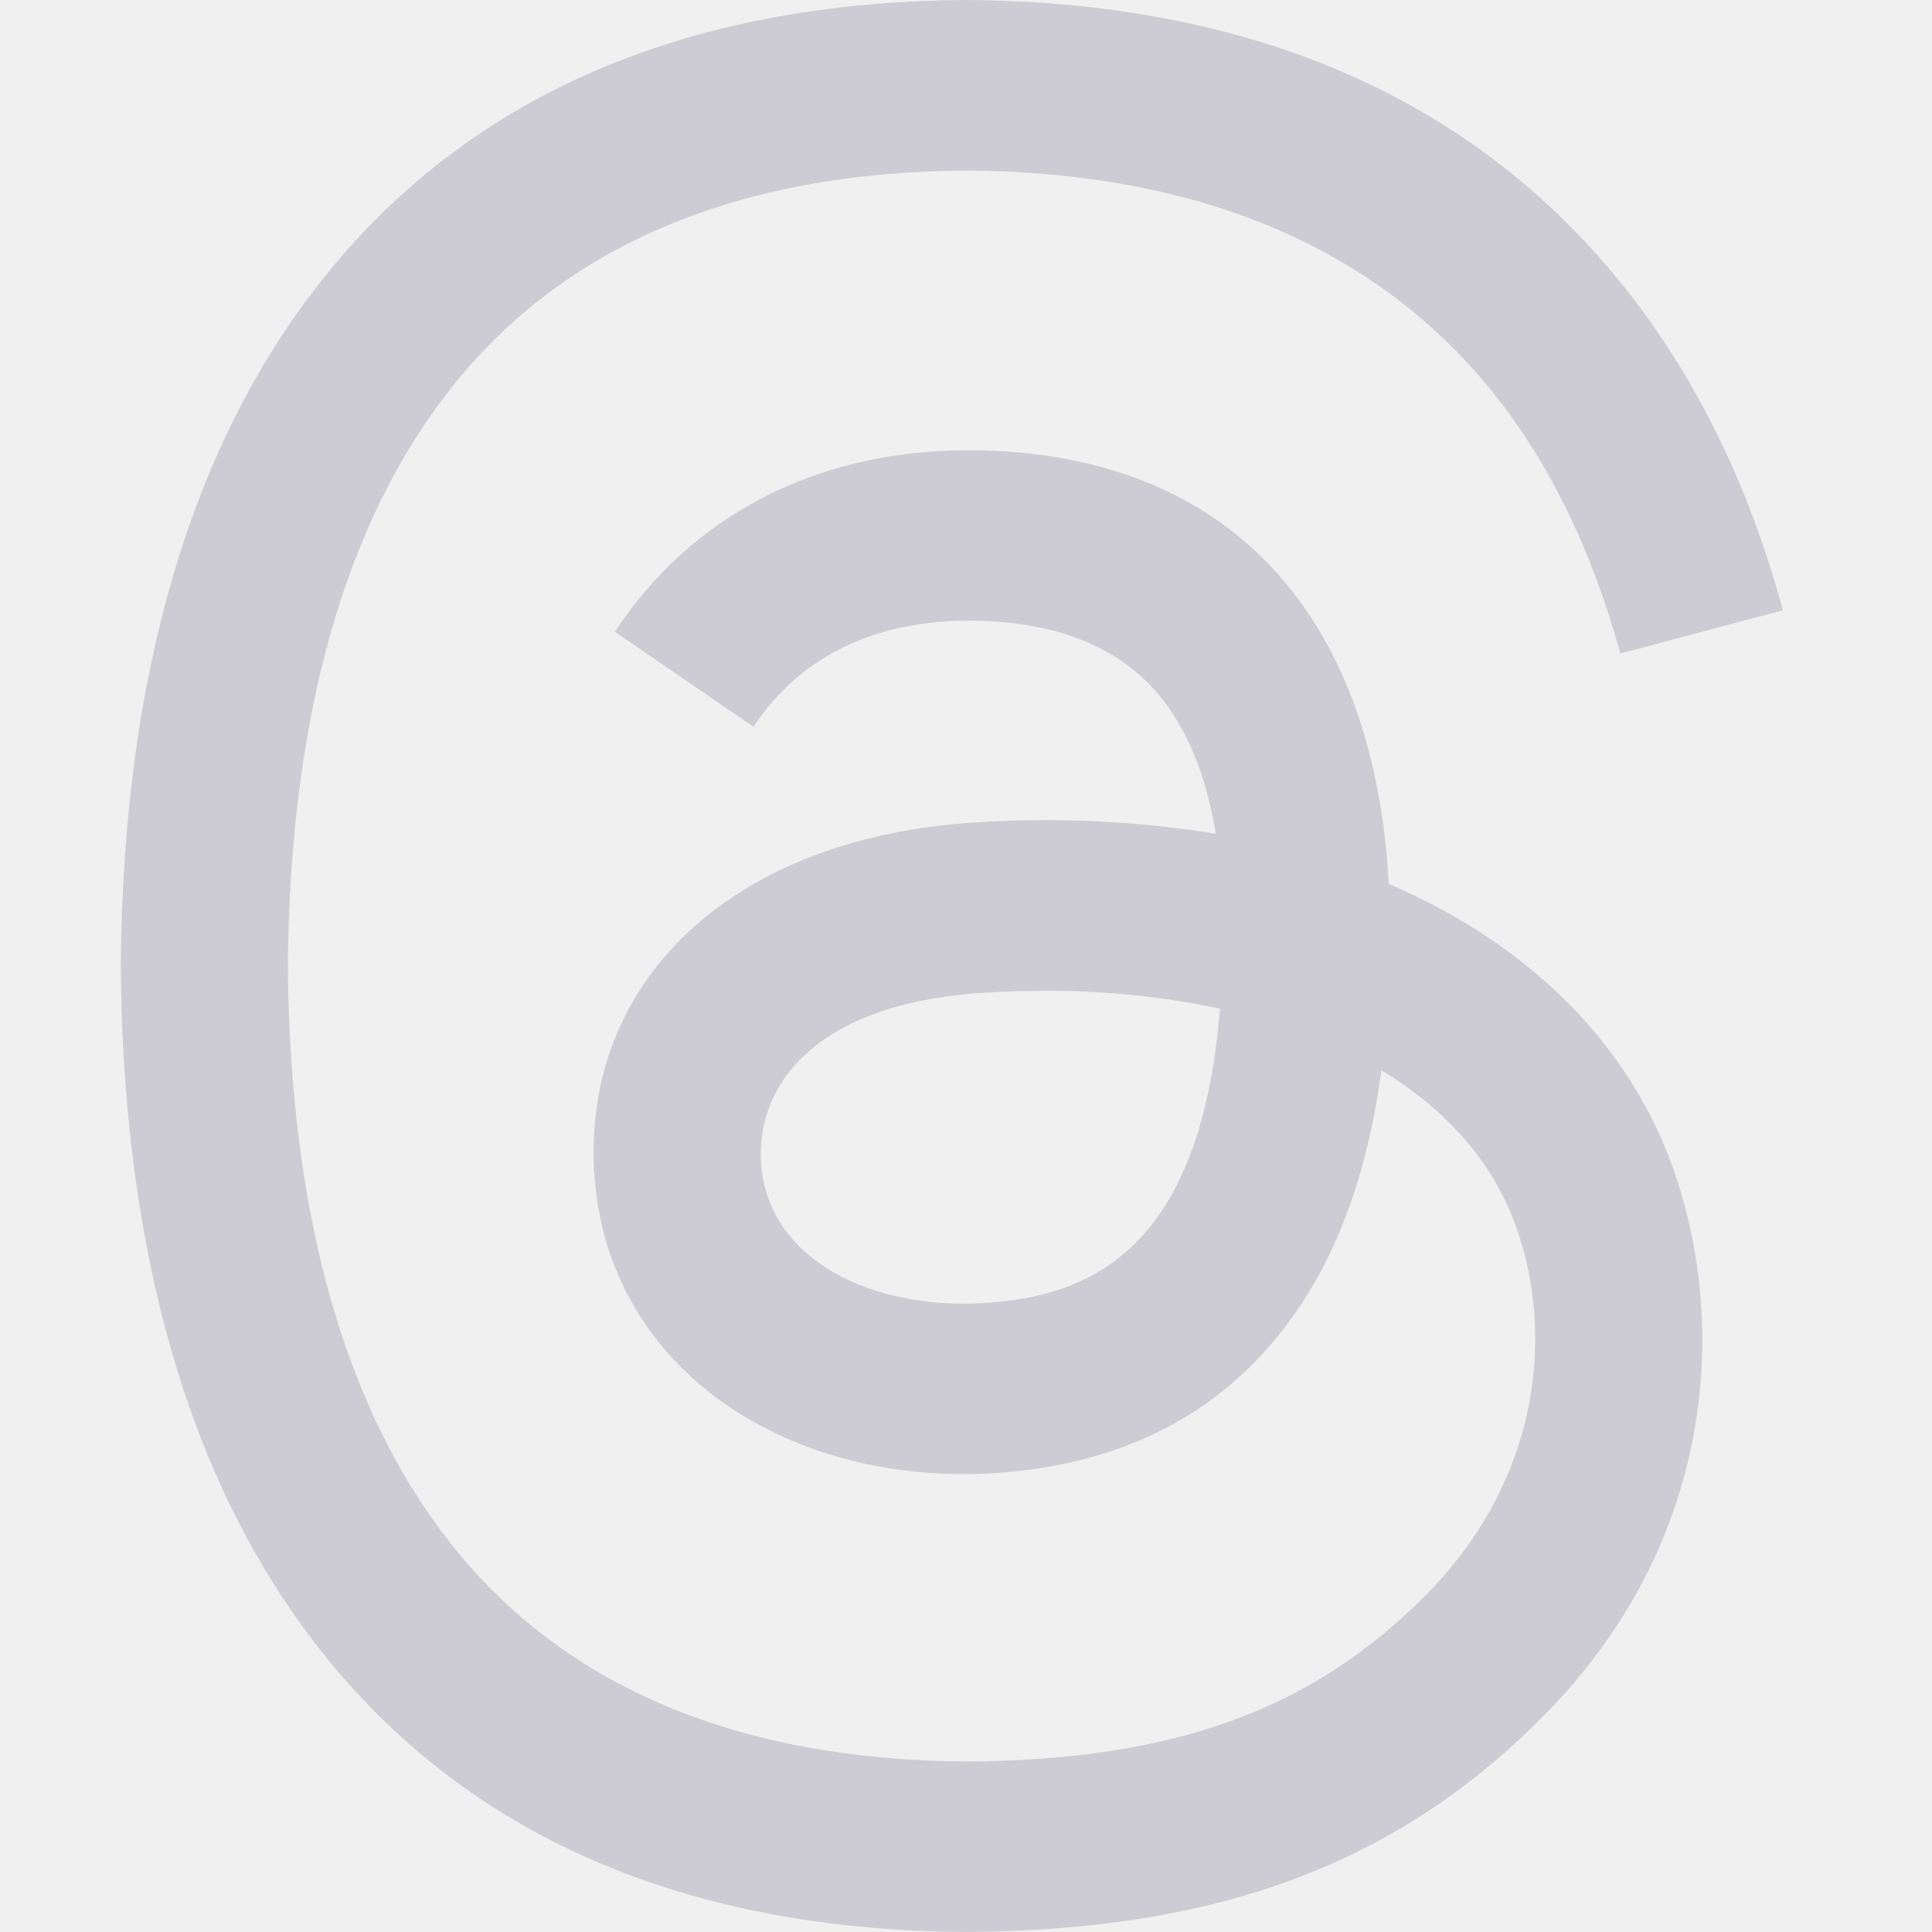
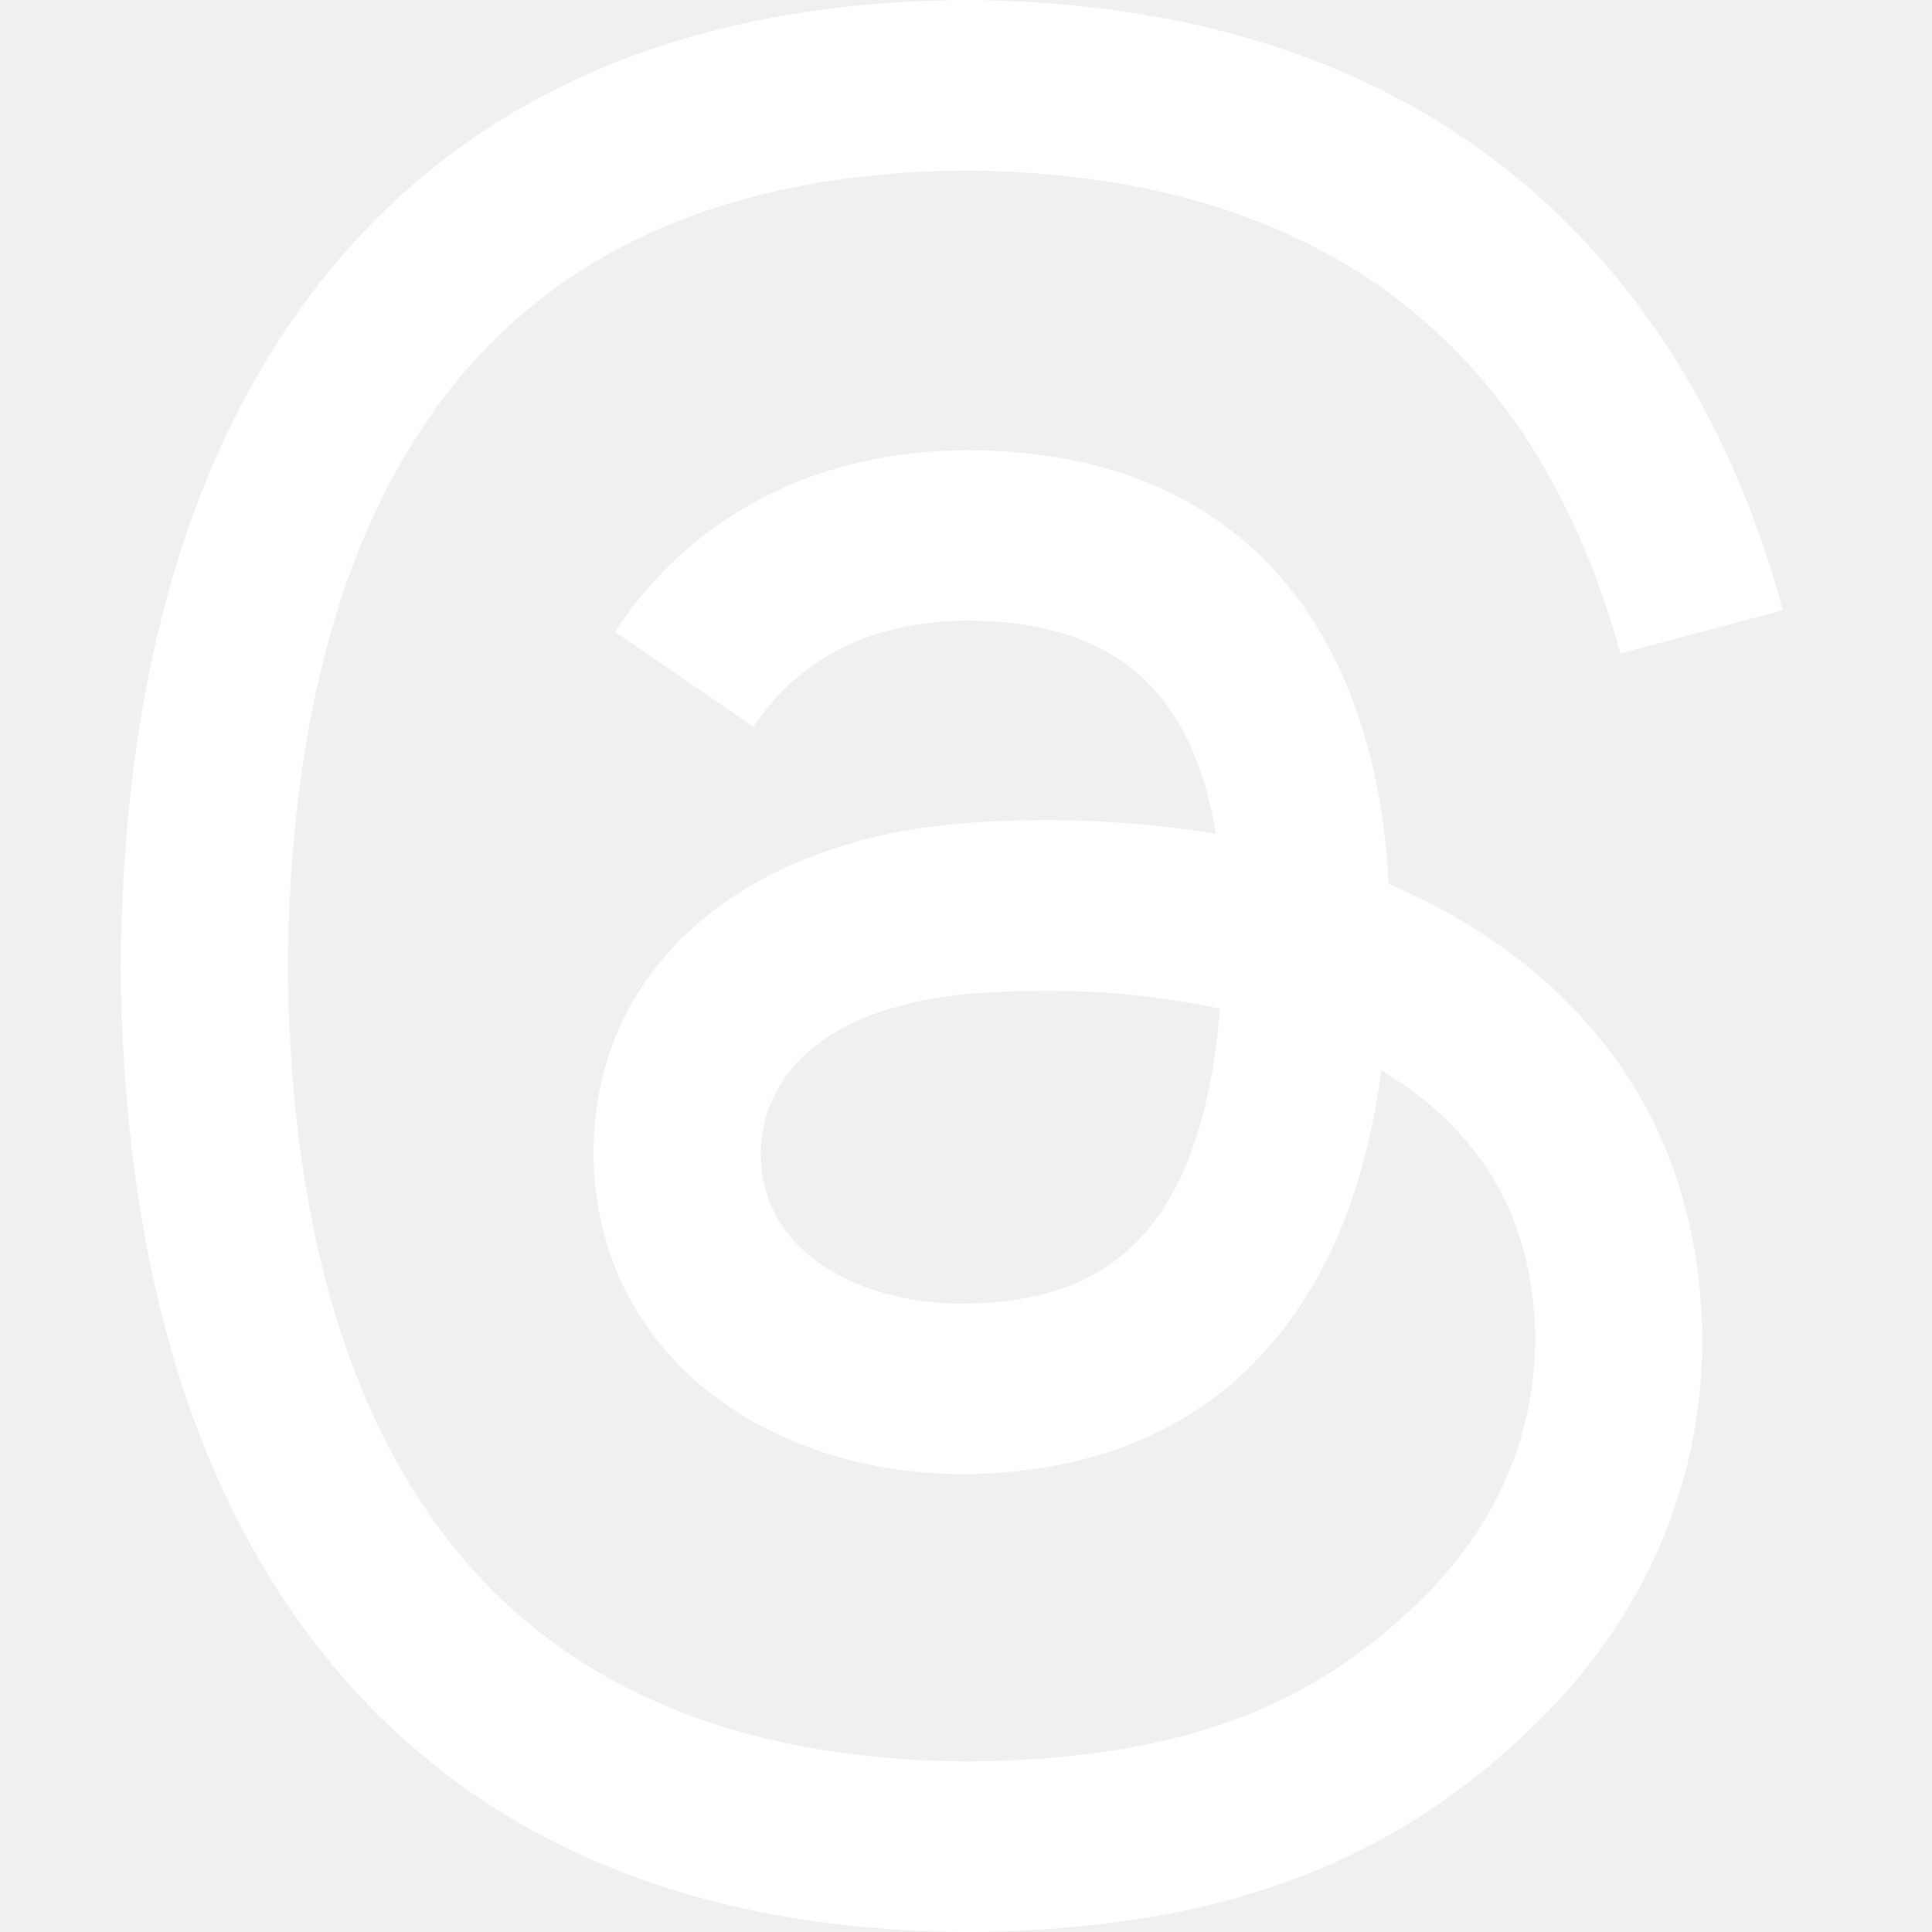
<svg xmlns="http://www.w3.org/2000/svg" t="1720494097621" class="icon" viewBox="0 0 1024 1024" version="1.1" p-id="1543" width="256" height="256">
-   <path d="M749.504 474.624a355.648 355.648 0 0 0-13.44-6.144c-7.872-145.6-87.424-228.992-221.056-229.824h-1.856c-79.872 0-146.368 34.112-187.264 96.192l73.472 50.368c30.592-46.336 78.528-56.256 113.856-56.256h1.28c43.968 0.32 77.12 13.12 98.624 38.08 15.616 18.112 26.112 43.2 31.296 74.88a562.176 562.176 0 0 0-126.336-6.08c-127.04 7.36-208.64 81.408-203.2 184.384 2.752 52.224 28.8 97.152 73.28 126.528 37.568 24.768 85.952 36.928 136.32 34.176 66.368-3.648 118.528-28.992 154.88-75.328 27.648-35.2 45.056-80.832 52.8-138.304 31.68 19.072 55.104 44.224 68.096 74.496 22.016 51.392 23.296 135.808-45.568 204.672-60.416 60.288-132.928 86.4-242.56 87.168-121.728-0.896-213.76-39.872-273.536-115.968-56-71.168-84.928-174.08-86.016-305.664 1.088-131.648 30.016-234.496 86.016-305.664 59.84-76.096 151.808-115.072 273.472-115.968 122.56 0.896 216.128 40.064 278.272 116.48 30.464 37.504 53.376 84.608 68.48 139.52l86.144-22.912c-18.304-67.648-47.168-125.952-86.464-174.272C778.88 51.264 662.4 1.024 512.384 0h-0.64C361.984 1.024 246.912 51.392 169.6 149.76 100.672 237.248 65.216 359.04 64 511.616v0.768c1.216 152.576 36.672 274.368 105.536 361.856 77.376 98.368 192.512 148.736 342.208 149.76h0.64c133.12-0.896 226.944-35.776 304.256-113.024 101.12-101.056 98.112-227.648 64.768-305.408-23.936-55.744-69.504-101.056-131.84-130.944zM519.68 690.688c-55.68 3.2-113.536-21.824-116.352-75.392-2.112-39.68 28.224-83.968 119.744-89.216 10.496-0.64 20.8-0.896 30.912-0.896a435.2 435.2 0 0 1 92.608 9.408c-10.496 131.712-72.384 153.152-126.912 156.16z" p-id="1544" fill="#CDCCD4" />
+   <path d="M749.504 474.624a355.648 355.648 0 0 0-13.44-6.144c-7.872-145.6-87.424-228.992-221.056-229.824h-1.856c-79.872 0-146.368 34.112-187.264 96.192l73.472 50.368c30.592-46.336 78.528-56.256 113.856-56.256h1.28c43.968 0.32 77.12 13.12 98.624 38.08 15.616 18.112 26.112 43.2 31.296 74.88a562.176 562.176 0 0 0-126.336-6.08c-127.04 7.36-208.64 81.408-203.2 184.384 2.752 52.224 28.8 97.152 73.28 126.528 37.568 24.768 85.952 36.928 136.32 34.176 66.368-3.648 118.528-28.992 154.88-75.328 27.648-35.2 45.056-80.832 52.8-138.304 31.68 19.072 55.104 44.224 68.096 74.496 22.016 51.392 23.296 135.808-45.568 204.672-60.416 60.288-132.928 86.4-242.56 87.168-121.728-0.896-213.76-39.872-273.536-115.968-56-71.168-84.928-174.08-86.016-305.664 1.088-131.648 30.016-234.496 86.016-305.664 59.84-76.096 151.808-115.072 273.472-115.968 122.56 0.896 216.128 40.064 278.272 116.48 30.464 37.504 53.376 84.608 68.48 139.52l86.144-22.912c-18.304-67.648-47.168-125.952-86.464-174.272C778.88 51.264 662.4 1.024 512.384 0h-0.64C361.984 1.024 246.912 51.392 169.6 149.76 100.672 237.248 65.216 359.04 64 511.616v0.768c1.216 152.576 36.672 274.368 105.536 361.856 77.376 98.368 192.512 148.736 342.208 149.76h0.64c133.12-0.896 226.944-35.776 304.256-113.024 101.12-101.056 98.112-227.648 64.768-305.408-23.936-55.744-69.504-101.056-131.84-130.944zM519.68 690.688c-55.68 3.2-113.536-21.824-116.352-75.392-2.112-39.68 28.224-83.968 119.744-89.216 10.496-0.64 20.8-0.896 30.912-0.896a435.2 435.2 0 0 1 92.608 9.408c-10.496 131.712-72.384 153.152-126.912 156.16z" p-id="1544" fill="#ffffff" />
</svg>
